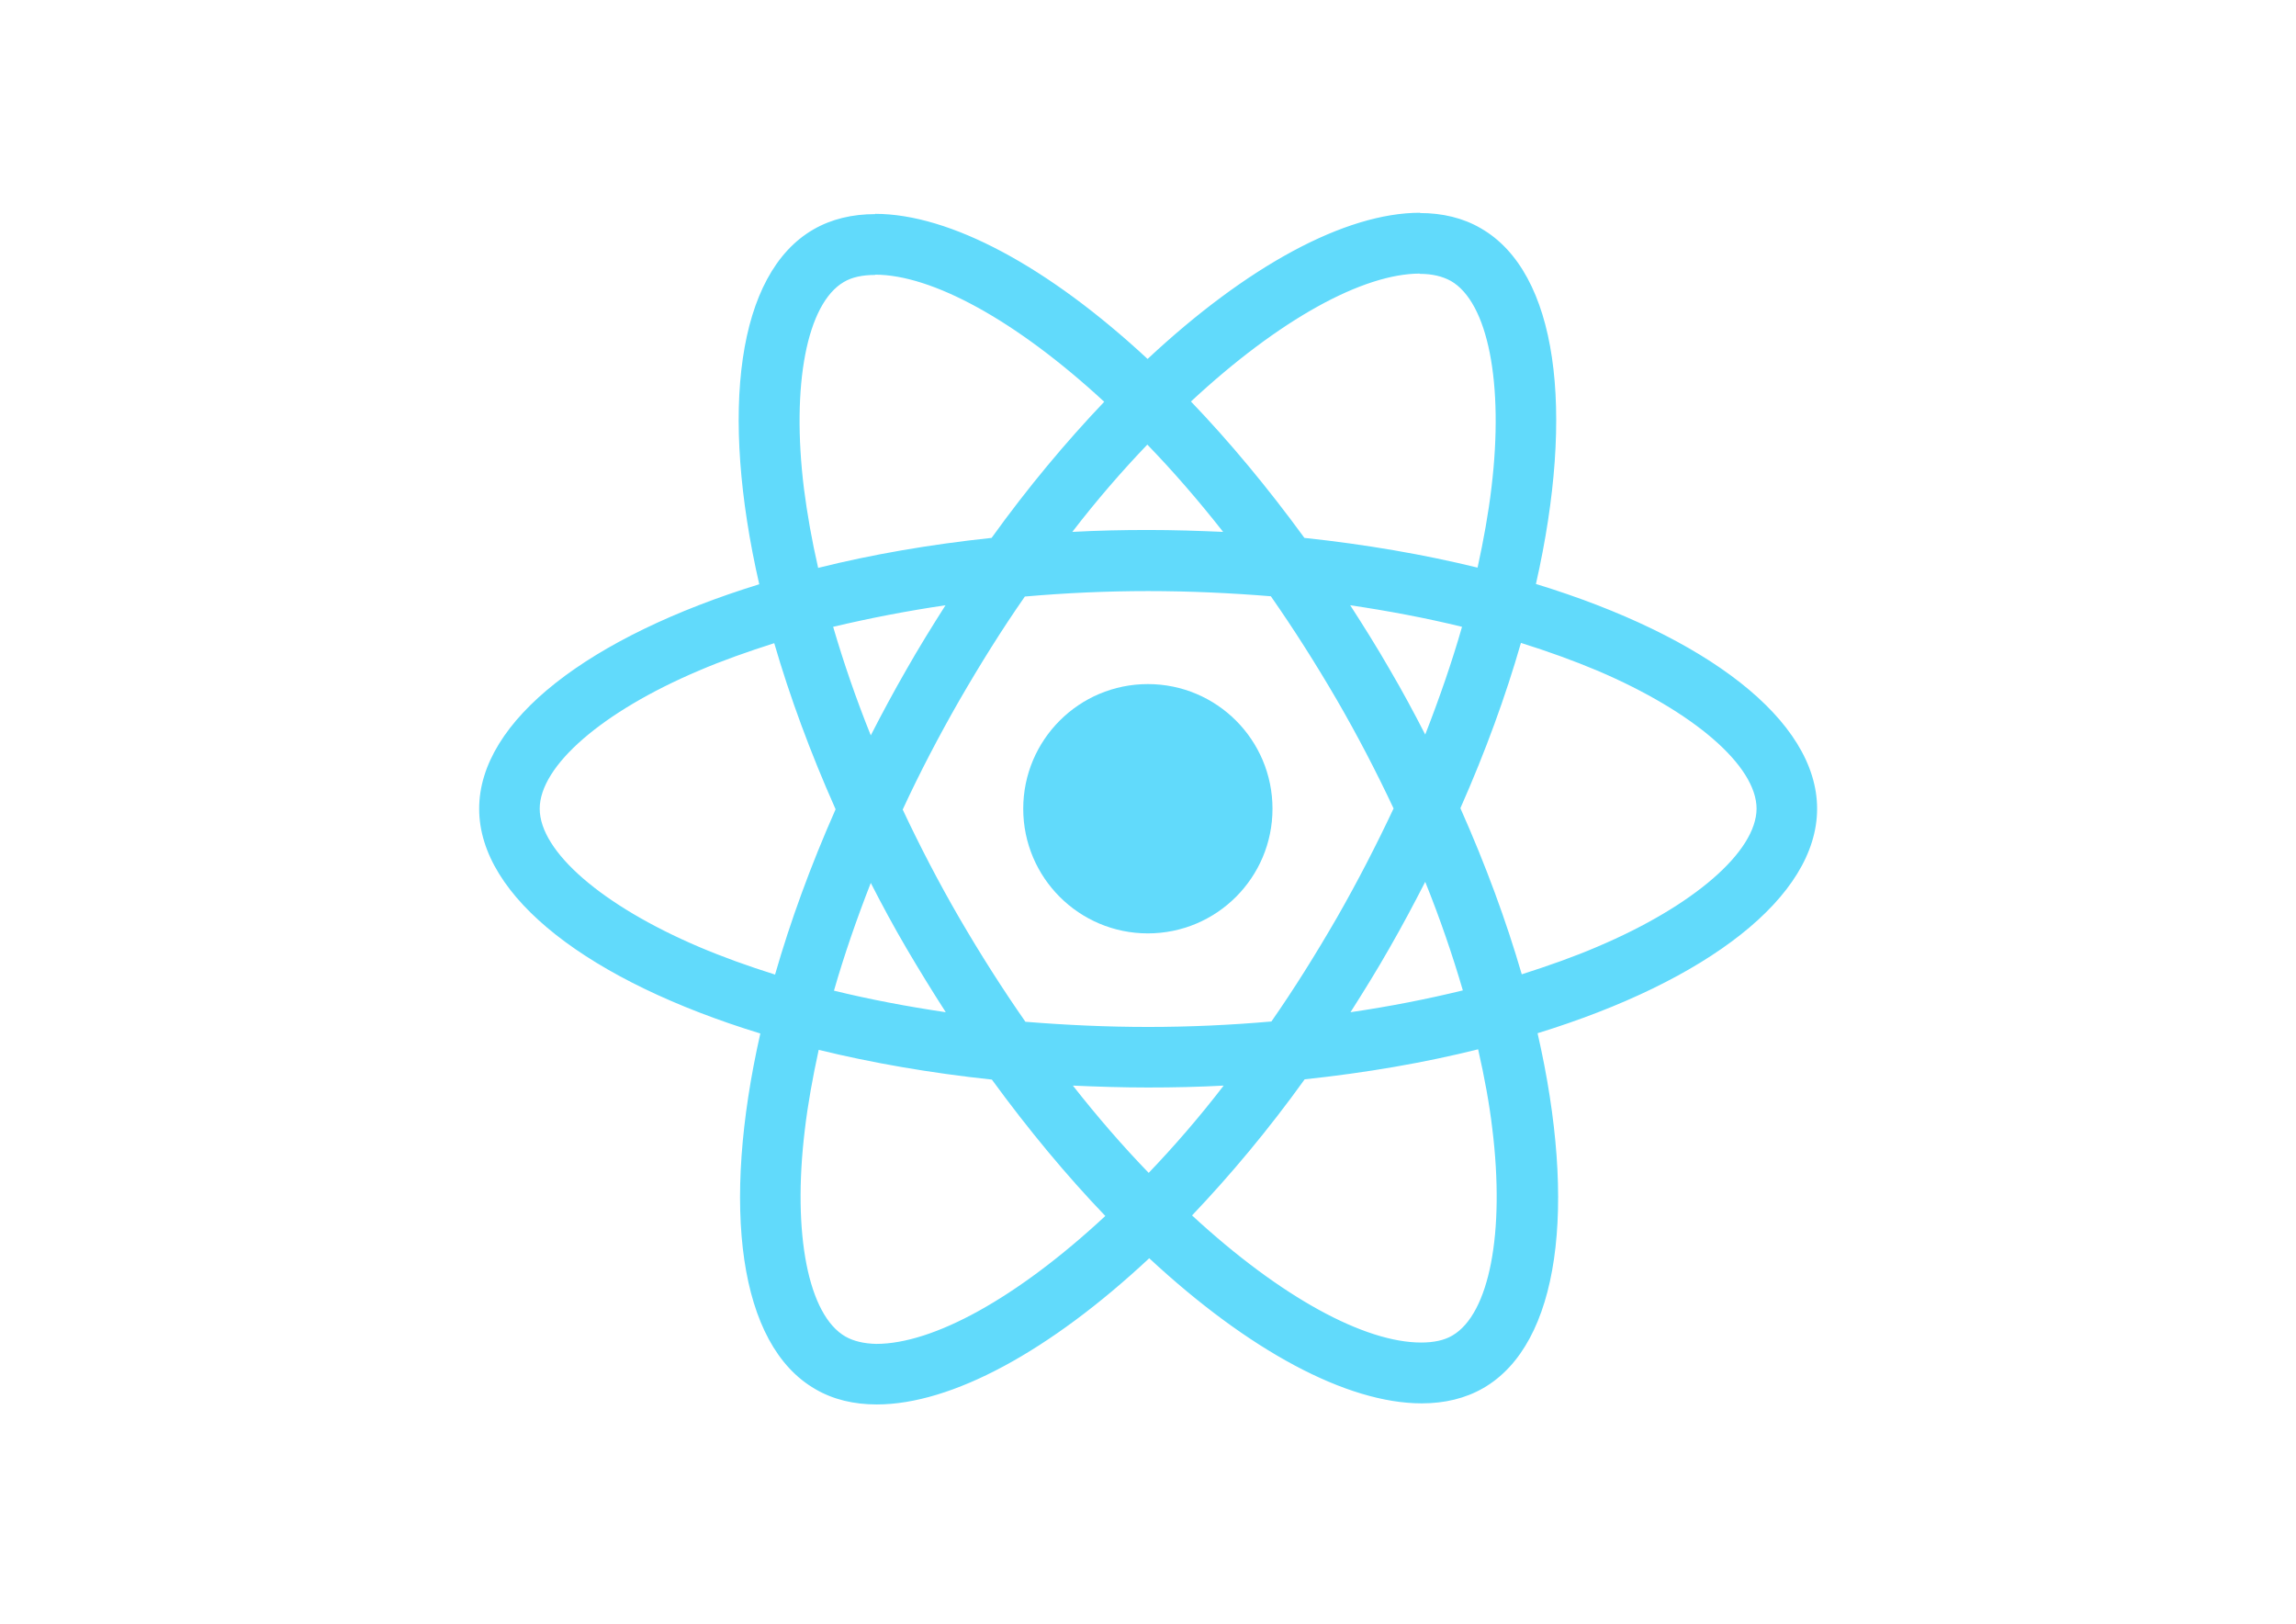
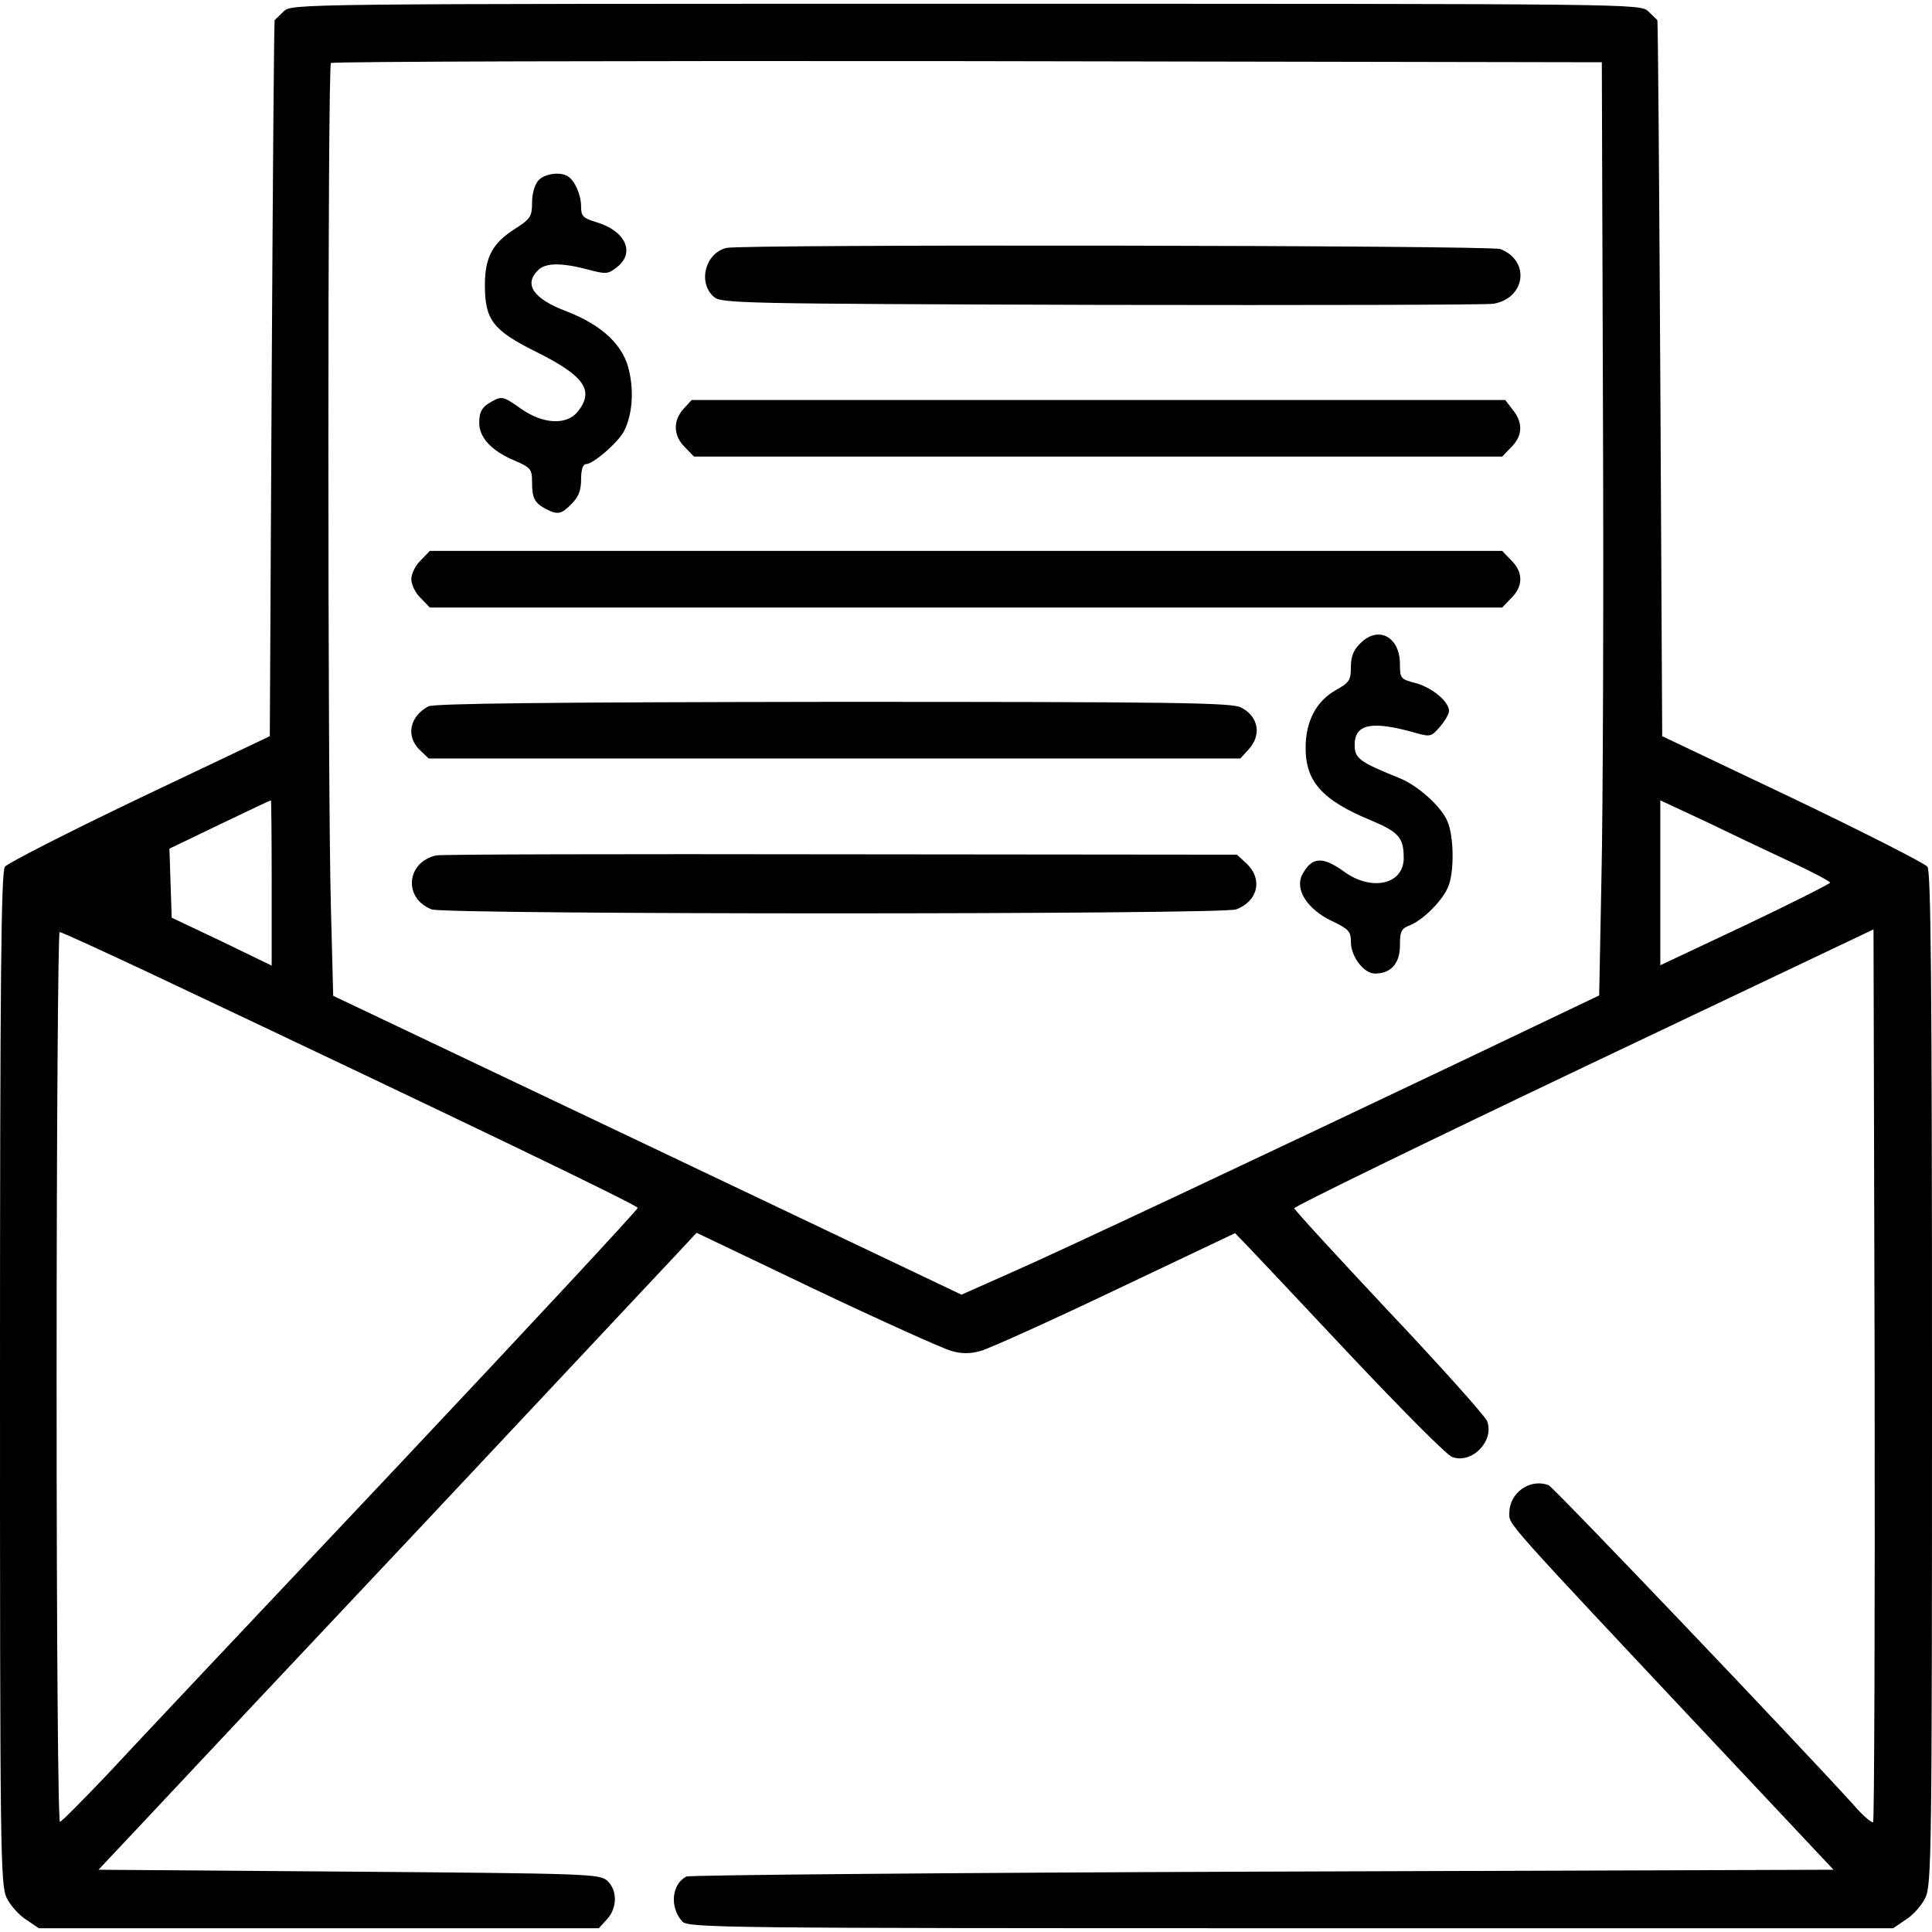
- <svg xmlns="http://www.w3.org/2000/svg" viewBox="0 0 841.9 595.3">
-   <g fill="#61DAFB">
-     <path d="M666.3 296.5c0-32.5-40.7-63.3-103.1-82.4 14.4-63.6 8-114.2-20.2-130.4-6.5-3.8-14.1-5.6-22.4-5.6v22.3c4.6 0 8.3.9 11.4 2.6 13.6 7.8 19.5 37.5 14.9 75.7-1.1 9.4-2.9 19.3-5.1 29.4-19.6-4.8-41-8.5-63.5-10.9-13.5-18.5-27.5-35.3-41.6-50 32.6-30.3 63.2-46.9 84-46.9V78c-27.5 0-63.5 19.6-99.9 53.6-36.4-33.8-72.4-53.2-99.9-53.2v22.3c20.7 0 51.4 16.5 84 46.6-14 14.7-28 31.4-41.3 49.9-22.6 2.4-44 6.1-63.6 11-2.3-10-4-19.7-5.2-29-4.7-38.2 1.1-67.9 14.6-75.8 3-1.8 6.9-2.6 11.5-2.6V78.5c-8.4 0-16 1.8-22.6 5.6-28.1 16.2-34.4 66.7-19.9 130.1-62.2 19.2-102.7 49.9-102.7 82.3 0 32.5 40.7 63.3 103.1 82.4-14.4 63.6-8 114.2 20.2 130.4 6.5 3.8 14.1 5.6 22.5 5.6 27.5 0 63.5-19.6 99.9-53.6 36.4 33.8 72.4 53.2 99.9 53.2 8.4 0 16-1.8 22.6-5.6 28.1-16.2 34.4-66.7 19.9-130.1 62-19.1 102.5-49.9 102.5-82.3zm-130.2-66.7c-3.7 12.9-8.3 26.2-13.5 39.5-4.1-8-8.4-16-13.1-24-4.6-8-9.5-15.8-14.4-23.4 14.2 2.1 27.9 4.7 41 7.9zm-45.8 106.5c-7.8 13.5-15.8 26.3-24.1 38.2-14.9 1.3-30 2-45.2 2-15.1 0-30.2-.7-45-1.9-8.3-11.9-16.4-24.6-24.2-38-7.6-13.1-14.5-26.4-20.8-39.8 6.2-13.4 13.2-26.8 20.7-39.9 7.8-13.5 15.8-26.3 24.1-38.2 14.9-1.3 30-2 45.2-2 15.1 0 30.2.7 45 1.9 8.3 11.9 16.4 24.6 24.2 38 7.6 13.1 14.5 26.4 20.8 39.8-6.3 13.4-13.2 26.8-20.7 39.9zm32.3-13c5.4 13.4 10 26.8 13.8 39.8-13.1 3.2-26.9 5.9-41.2 8 4.9-7.7 9.8-15.6 14.4-23.7 4.6-8 8.9-16.1 13-24.1zM421.2 430c-9.3-9.6-18.6-20.3-27.8-32 9 .4 18.2.7 27.5.7 9.4 0 18.7-.2 27.8-.7-9 11.7-18.3 22.4-27.5 32zm-74.4-58.9c-14.2-2.1-27.9-4.7-41-7.9 3.7-12.9 8.3-26.2 13.5-39.5 4.1 8 8.4 16 13.1 24 4.7 8 9.5 15.8 14.4 23.4zM420.7 163c9.3 9.6 18.6 20.3 27.8 32-9-.4-18.2-.7-27.5-.7-9.4 0-18.7.2-27.8.7 9-11.7 18.3-22.4 27.5-32zm-74 58.9c-4.9 7.7-9.8 15.6-14.4 23.7-4.6 8-8.9 16-13 24-5.4-13.4-10-26.8-13.8-39.8 13.1-3.1 26.9-5.8 41.2-7.9zm-90.5 125.2c-35.4-15.1-58.3-34.9-58.3-50.6 0-15.7 22.9-35.6 58.3-50.6 8.6-3.7 18-7 27.7-10.1 5.7 19.6 13.2 40 22.5 60.9-9.2 20.8-16.6 41.1-22.2 60.6-9.9-3.1-19.3-6.5-28-10.2zM310 490c-13.6-7.8-19.5-37.5-14.9-75.7 1.1-9.4 2.9-19.3 5.1-29.4 19.6 4.8 41 8.5 63.5 10.9 13.5 18.5 27.5 35.3 41.6 50-32.6 30.3-63.2 46.9-84 46.9-4.5-.1-8.3-1-11.3-2.7zm237.2-76.2c4.7 38.2-1.1 67.9-14.6 75.8-3 1.8-6.9 2.6-11.5 2.6-20.7 0-51.4-16.5-84-46.6 14-14.7 28-31.4 41.3-49.9 22.6-2.4 44-6.1 63.6-11 2.3 10.1 4.1 19.8 5.2 29.1zm38.5-66.7c-8.6 3.7-18 7-27.7 10.1-5.7-19.6-13.2-40-22.5-60.9 9.2-20.8 16.6-41.1 22.2-60.6 9.9 3.1 19.3 6.5 28.1 10.2 35.4 15.1 58.3 34.9 58.3 50.6-.1 15.7-23 35.6-58.4 50.6zM320.8 78.4z" />
-     <circle cx="420.9" cy="296.5" r="45.7" />
-     <path d="M520.5 78.1z" />
+ <svg xmlns="http://www.w3.org/2000/svg" version="1.0" width="512pt" height="512pt" viewBox="0 0 512 512" preserveAspectRatio="xMidYMid meet">
+   <g transform="translate(0,512) scale(0.1,-0.1)" fill="#000000" stroke="none">
+     <path d="M752 5090 c-12 -12 -23 -22 -24 -23 -2 -1 -5 -428 -8 -950 l-5 -948 -345 -164 c-190 -91 -351 -173 -357 -182 -10 -13 -13 -301 -13 -1357 0 -1257 1 -1343 18 -1376 9 -19 32 -45 51 -57 l34 -23 742 0 742 0 21 23 c28 30 29 78 1 103 -20 18 -50 19 -685 24 l-663 5 127 135 c70 75 408 435 752 800 343 366 643 685 665 709 l41 44 318 -152 c175 -83 335 -155 357 -161 27 -8 51 -8 78 0 22 6 182 78 356 161 l318 151 32 -33 c18 -19 142 -150 275 -292 134 -142 254 -263 268 -268 52 -20 113 42 93 95 -6 14 -123 145 -261 291 -137 146 -250 269 -250 273 0 5 345 173 767 374 l768 365 3 -1180 c1 -649 -1 -1183 -4 -1186 -3 -3 -27 17 -52 46 -141 156 -795 842 -808 847 -49 19 -104 -20 -104 -73 0 -33 -26 -4 563 -631 l296 -315 -1512 -5 c-832 -3 -1519 -9 -1528 -13 -39 -20 -45 -81 -11 -119 14 -17 104 -18 1612 -18 l1597 0 34 23 c19 12 42 38 51 57 17 33 18 119 18 1376 0 1056 -3 1344 -12 1357 -7 9 -168 91 -358 182 l-345 164 -5 948 c-3 522 -6 949 -8 950 -1 1 -12 11 -24 23 -22 20 -24 20 -1808 20 -1784 0 -1786 0 -1808 -20z m3496 -1060 c2 -509 0 -1065 -4 -1237 l-6 -311 -352 -168 c-536 -255 -1077 -510 -1214 -570 l-124 -55 -832 396 -833 396 -6 232 c-9 305 -9 2232 0 2240 3 4 763 6 1687 5 l1681 -3 3 -925z m-3528 -1249 l0 -220 -132 64 -133 63 -3 91 -3 92 133 64 c73 35 134 64 136 64 1 1 2 -98 2 -218z m4023 56 c59 -27 107 -53 107 -56 0 -3 -101 -54 -225 -113 l-225 -106 0 219 0 218 118 -55 c64 -31 165 -79 225 -107z m-4337 -300 c823 -389 1284 -611 1284 -618 0 -5 -291 -318 -647 -696 -357 -378 -699 -741 -761 -808 -63 -66 -118 -122 -123 -123 -5 -2 -9 464 -9 1177 0 650 4 1181 8 1181 5 0 116 -51 248 -113z" />
+     <path d="M1427 4642 c-10 -11 -17 -35 -17 -59 0 -36 -4 -43 -43 -68 -61 -38 -82 -76 -82 -150 0 -93 21 -120 135 -177 129 -64 156 -103 111 -159 -30 -37 -93 -33 -152 9 -42 30 -49 32 -70 21 -31 -16 -39 -28 -39 -60 0 -38 32 -73 90 -98 47 -20 50 -24 50 -59 0 -43 7 -55 37 -71 31 -16 41 -14 68 14 18 18 25 35 25 65 0 26 5 40 13 40 19 0 86 58 101 88 21 42 26 100 14 156 -14 70 -71 124 -167 161 -87 33 -114 71 -75 109 19 20 63 20 131 2 49 -13 54 -13 78 6 49 38 23 96 -54 119 -36 11 -41 16 -41 41 0 31 -16 68 -34 80 -20 14 -63 8 -79 -10z" />
+     <path d="M1925 4463 c-56 -14 -76 -91 -34 -129 20 -18 54 -19 1028 -22 553 -1 1021 0 1039 3 85 15 98 114 18 145 -27 10 -2009 13 -2051 3z" />
+     <path d="M1812 4037 c-29 -31 -28 -72 3 -102 l24 -25 1071 0 1071 0 24 25 c30 30 32 64 4 99 l-20 26 -1078 0 -1078 0 -21 -23z" />
+     <path d="M1115 3635 c-14 -13 -25 -36 -25 -50 0 -14 11 -37 25 -50 l24 -25 1421 0 1421 0 24 25 c32 31 32 69 0 100 l-24 25 -1421 0 -1421 0 -24 -25z" />
+     <path d="M3605 3415 c-18 -17 -25 -35 -25 -63 0 -34 -4 -41 -40 -61 -52 -29 -80 -83 -80 -153 0 -90 45 -139 173 -192 74 -31 87 -46 87 -100 0 -70 -85 -89 -158 -36 -58 42 -86 39 -111 -8 -20 -39 13 -91 77 -122 46 -22 52 -28 52 -56 0 -39 34 -84 64 -84 42 0 66 27 66 74 0 39 3 45 29 55 36 16 87 68 100 104 15 39 14 131 -3 170 -16 39 -77 94 -125 114 -109 44 -121 53 -121 89 0 56 46 65 164 31 36 -10 40 -9 62 17 13 15 24 34 24 42 0 25 -45 62 -89 74 -39 10 -41 12 -41 50 0 73 -58 103 -105 55z" />
+     <path d="M1135 3248 c-50 -27 -60 -80 -22 -116 l23 -22 1075 0 1076 0 21 23 c36 38 28 88 -19 112 -24 13 -176 15 -1081 15 -743 -1 -1059 -4 -1073 -12z" />
+     <path d="M1155 2853 c-79 -19 -86 -114 -11 -143 38 -14 2094 -14 2132 0 58 22 71 80 28 121 l-26 24 -1051 1 c-579 1 -1061 0 -1072 -3z" />
  </g>
</svg>
